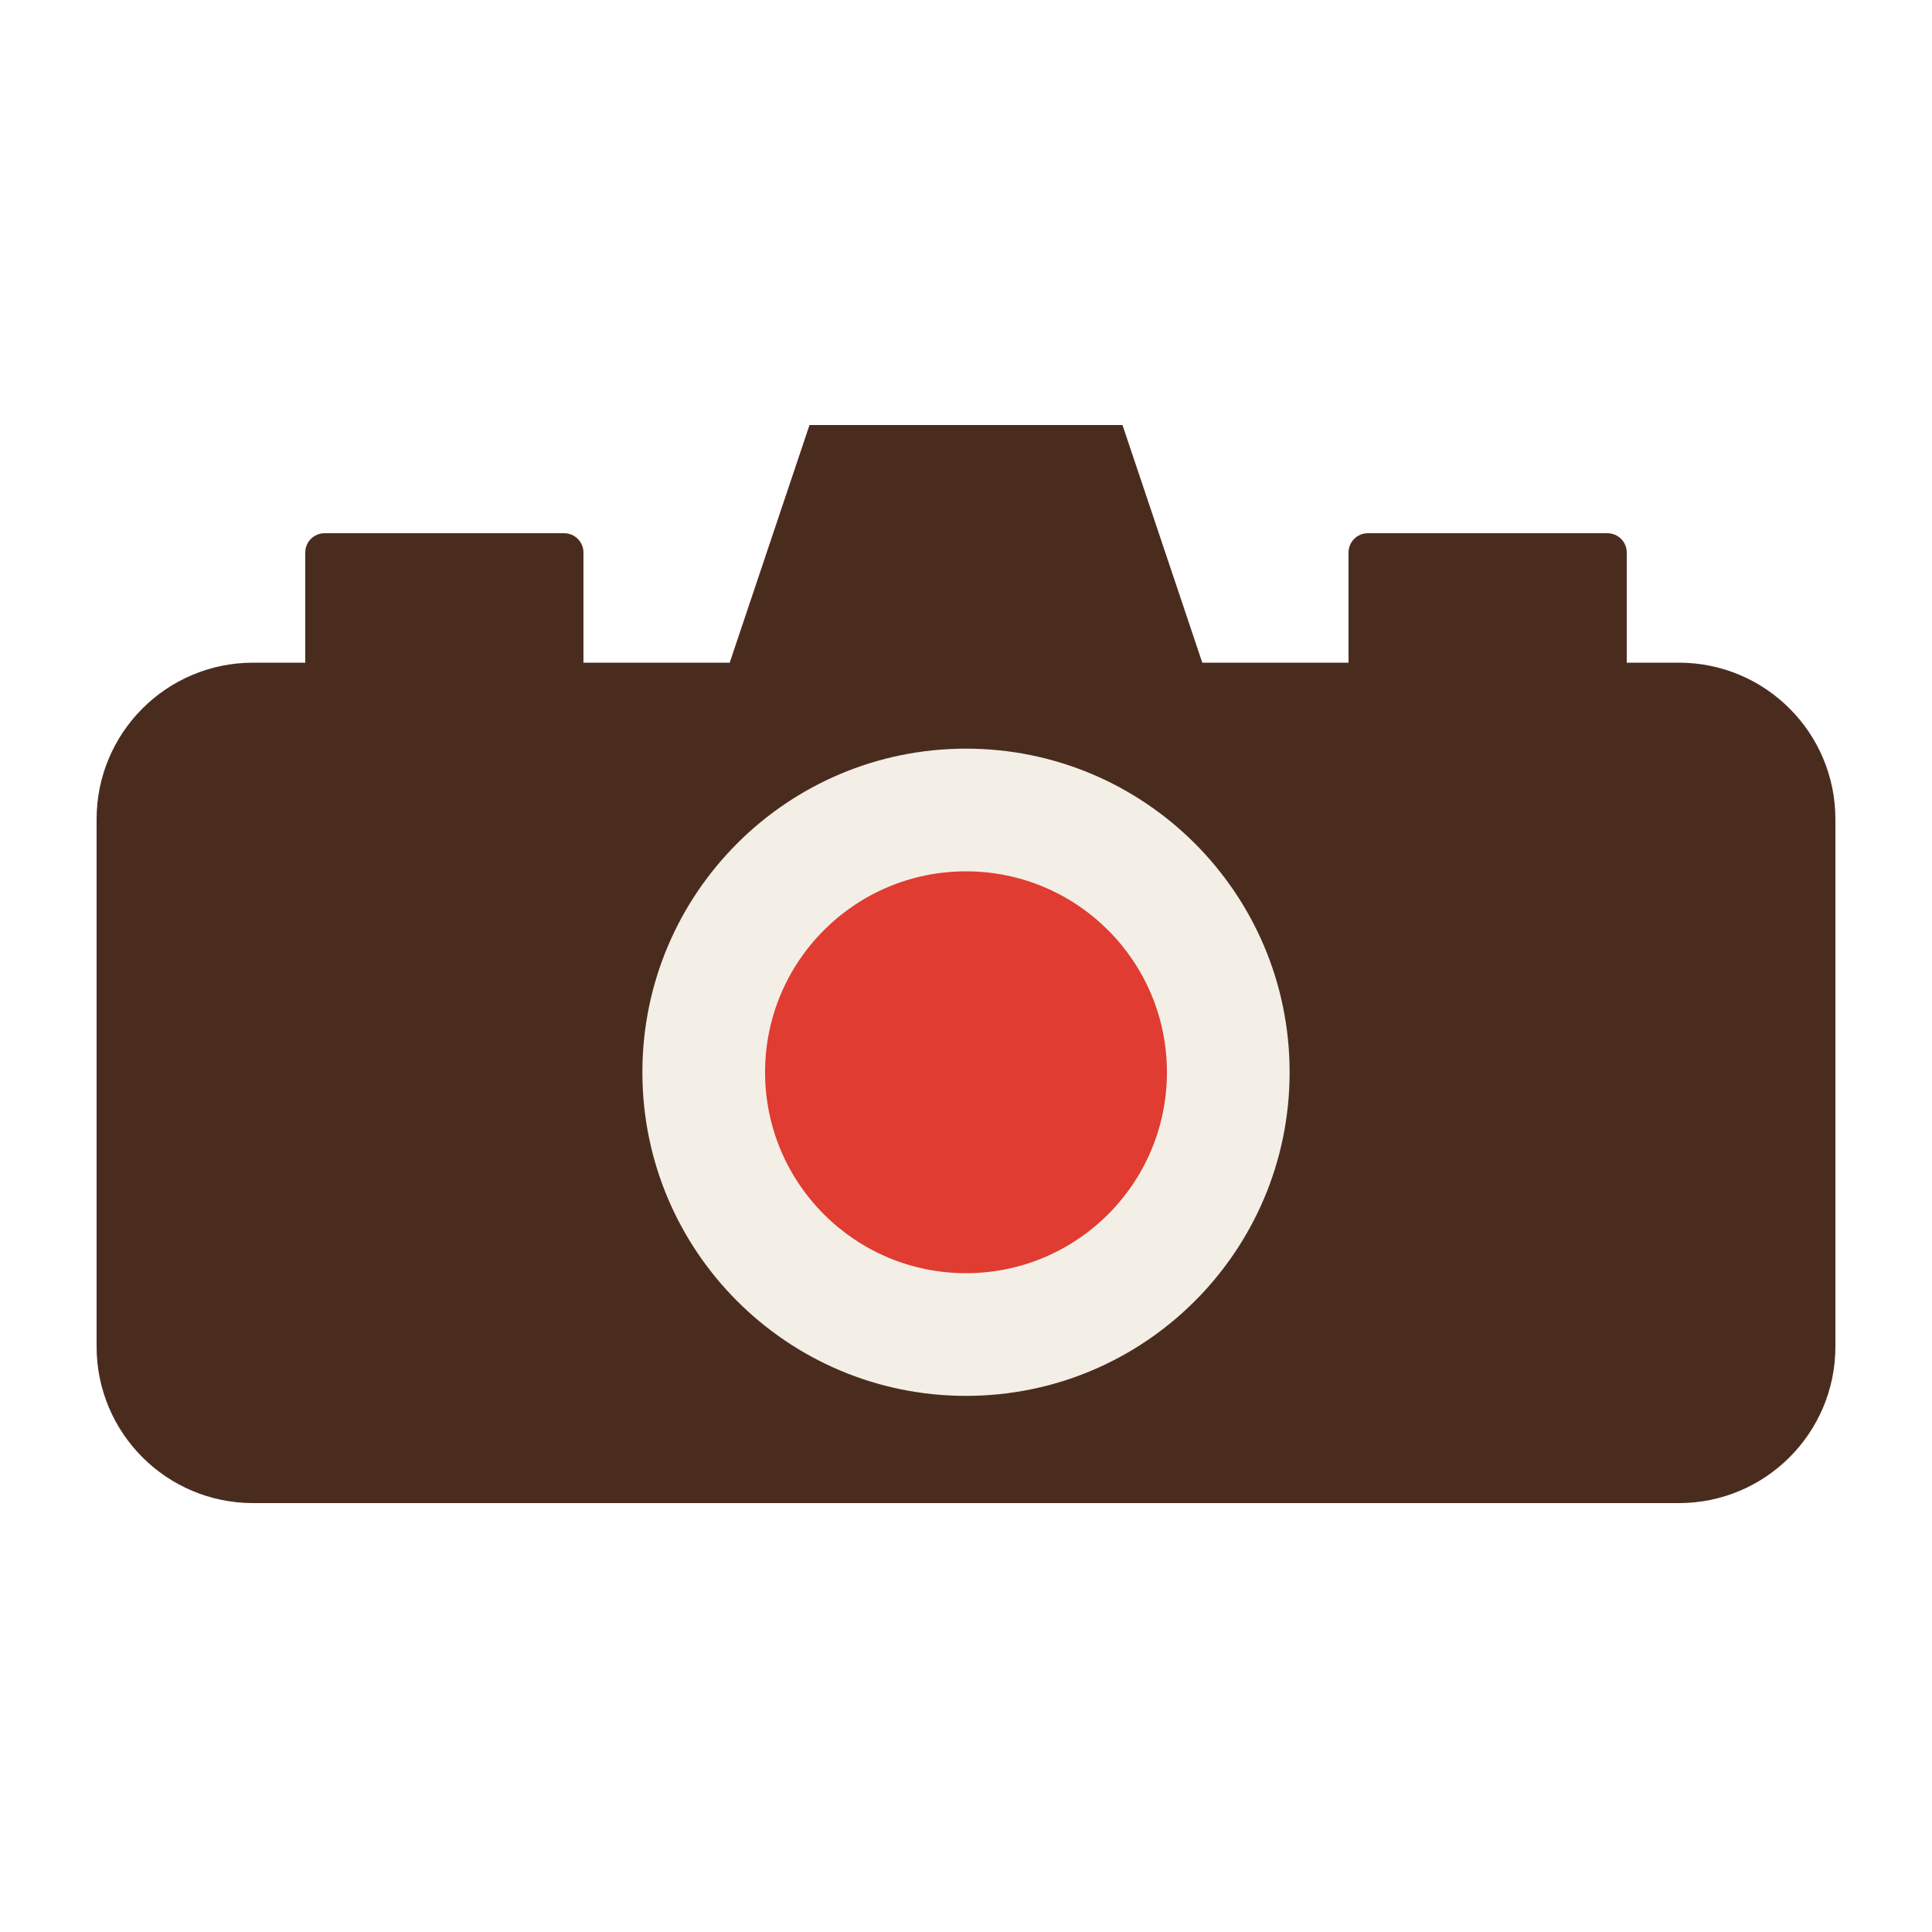
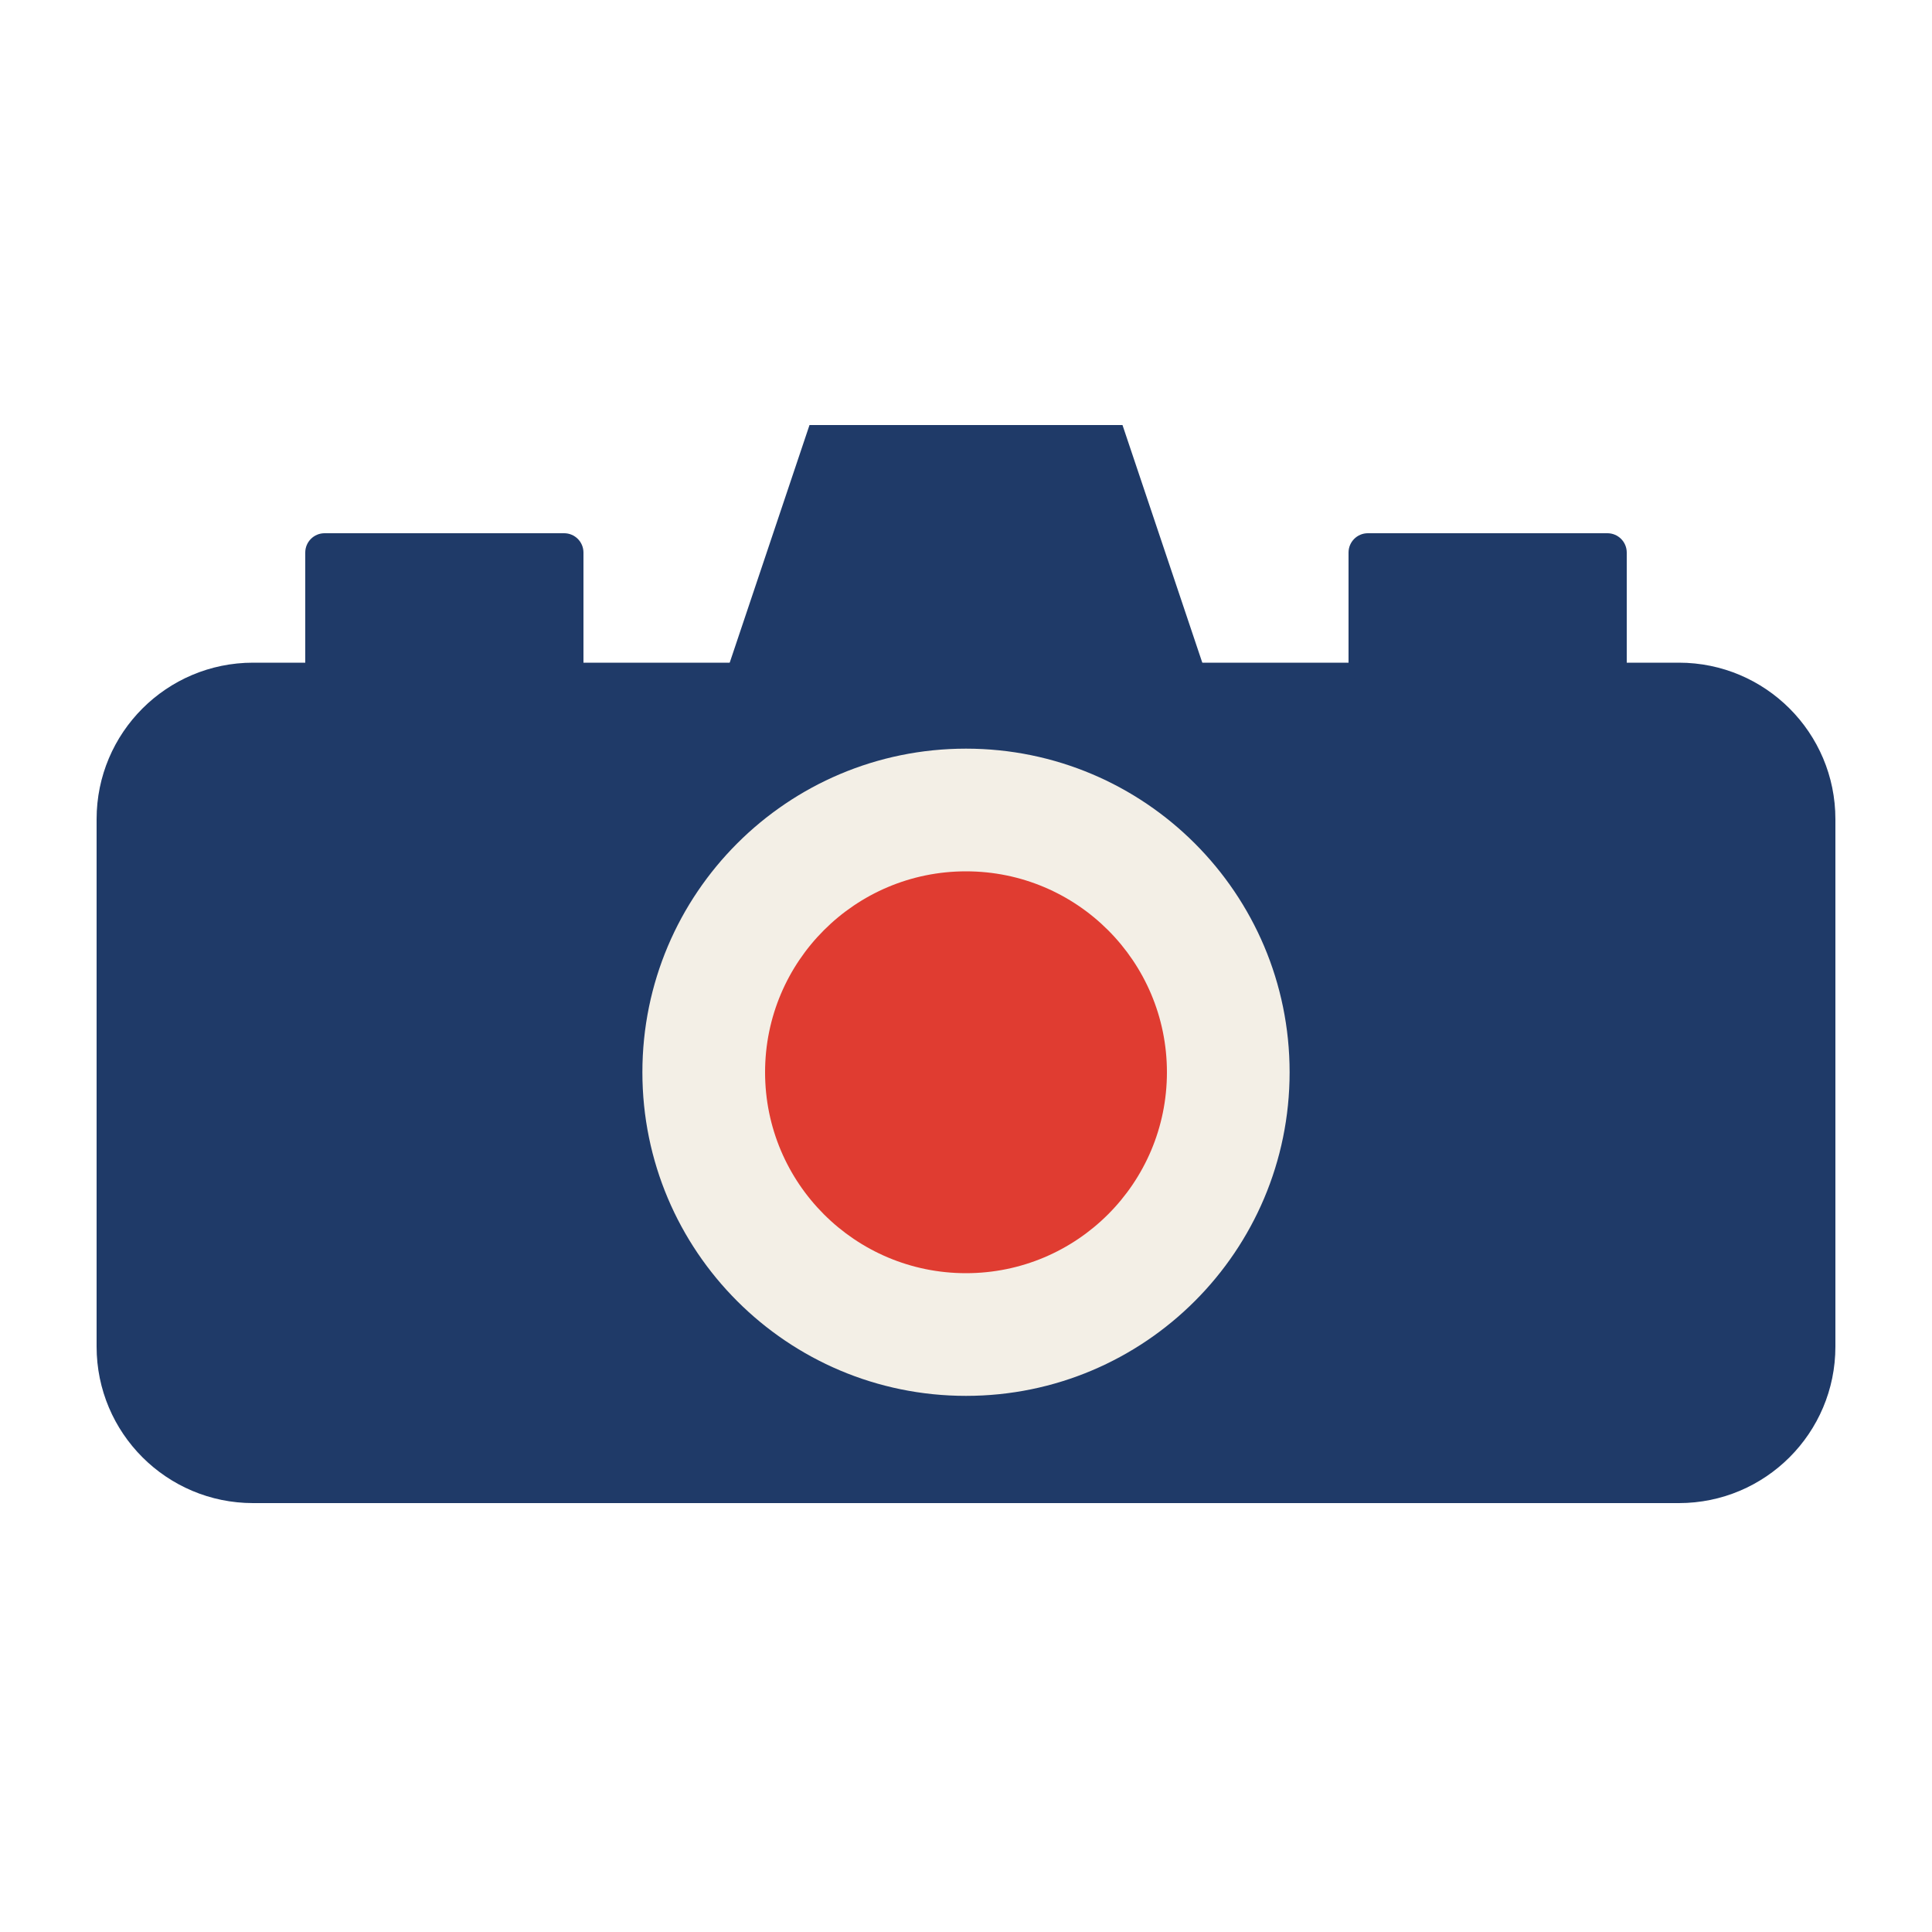
<svg xmlns="http://www.w3.org/2000/svg" viewBox="0 0 200 200">
-   <rect x="10" y="68.6" width="180" height="87.0" rx="16.2" fill="#4A2C1F" />
-   <path d="M74.8 70.8 L83.8 44.0 H116.2 L125.2 70.8 Z" fill="#4A2C1F" />
-   <rect x="31.6" y="55.2" width="28.8" height="15.6" rx="2" fill="#4A2C1F" />
-   <rect x="139.6" y="55.2" width="28.8" height="15.6" rx="2" fill="#4A2C1F" />
+   <rect x="10" y="68.6" width="180" height="87.0" rx="16.2" fill="#1F3A68" />
+   <path d="M74.8 70.8 L83.8 44.0 H116.2 L125.2 70.8 Z" fill="#1F3A68" />
+   <rect x="31.6" y="55.2" width="28.8" height="15.6" rx="2" fill="#1F3A68" />
+   <rect x="139.6" y="55.2" width="28.8" height="15.6" rx="2" fill="#1F3A68" />
  <circle cx="100.0" cy="111.0" r="33.5" fill="#F3EFE6" />
  <circle cx="100.0" cy="111.0" r="20.8" fill="#E03C31" />
</svg>
